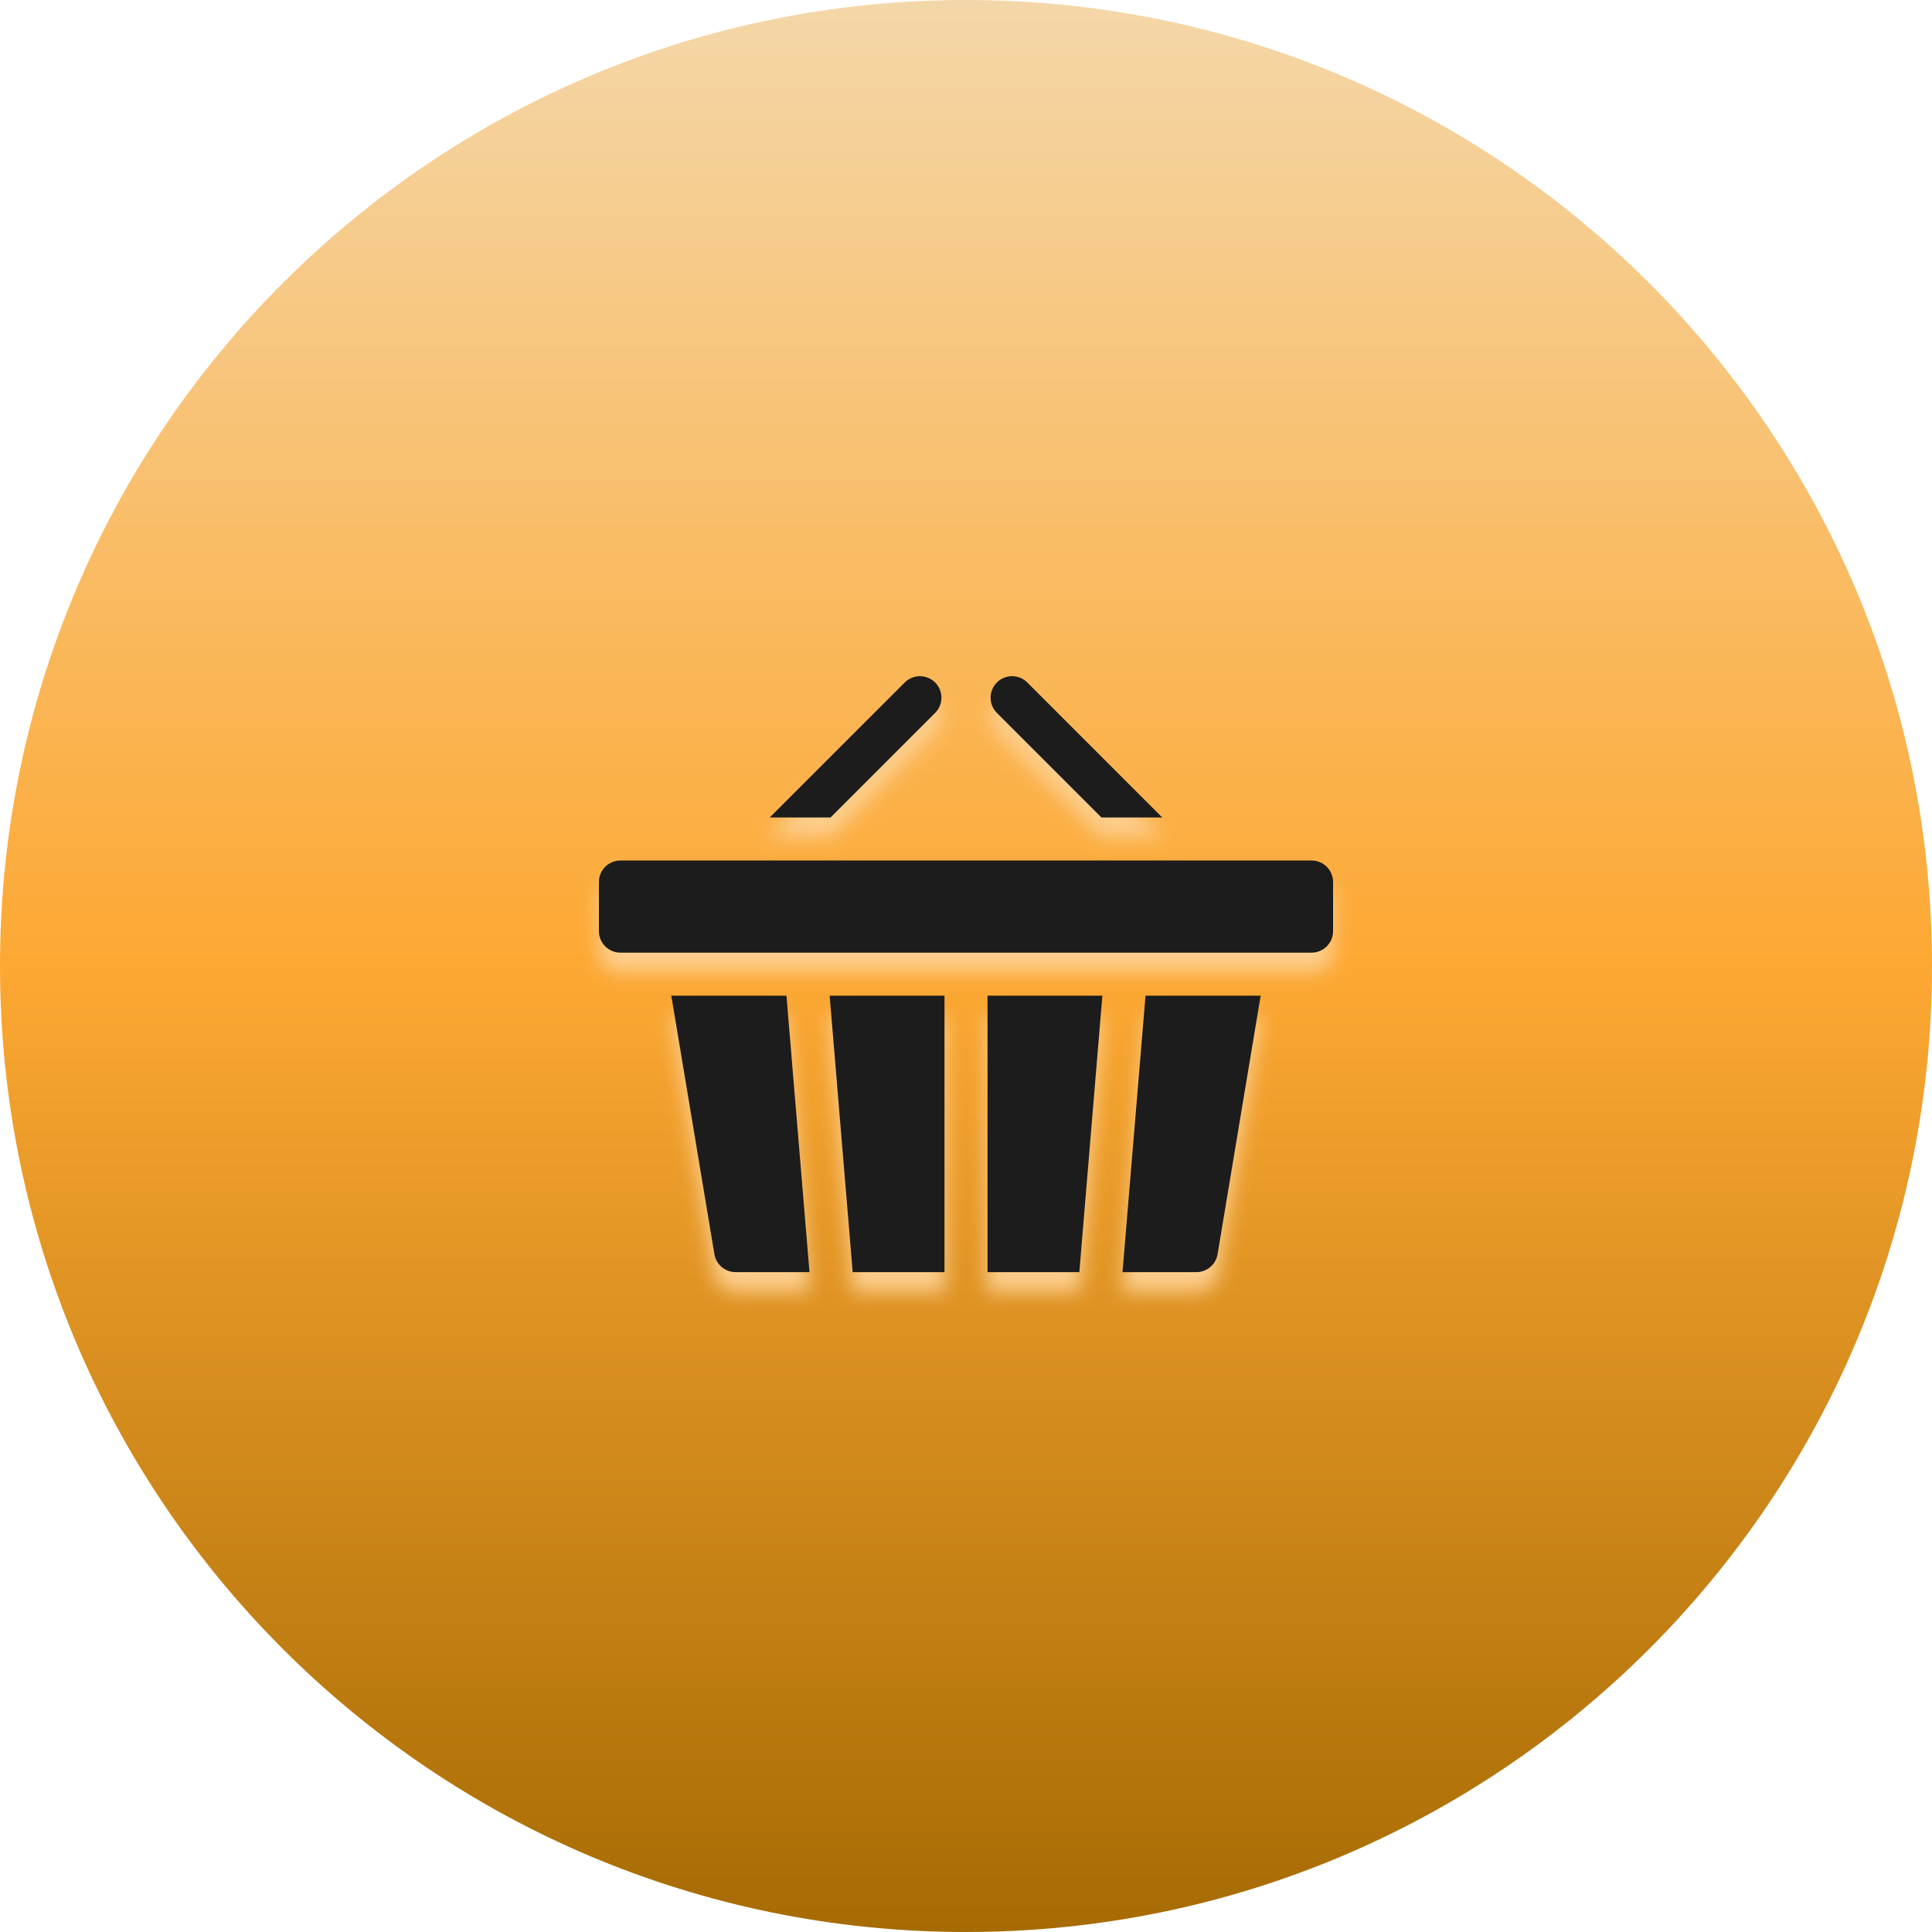
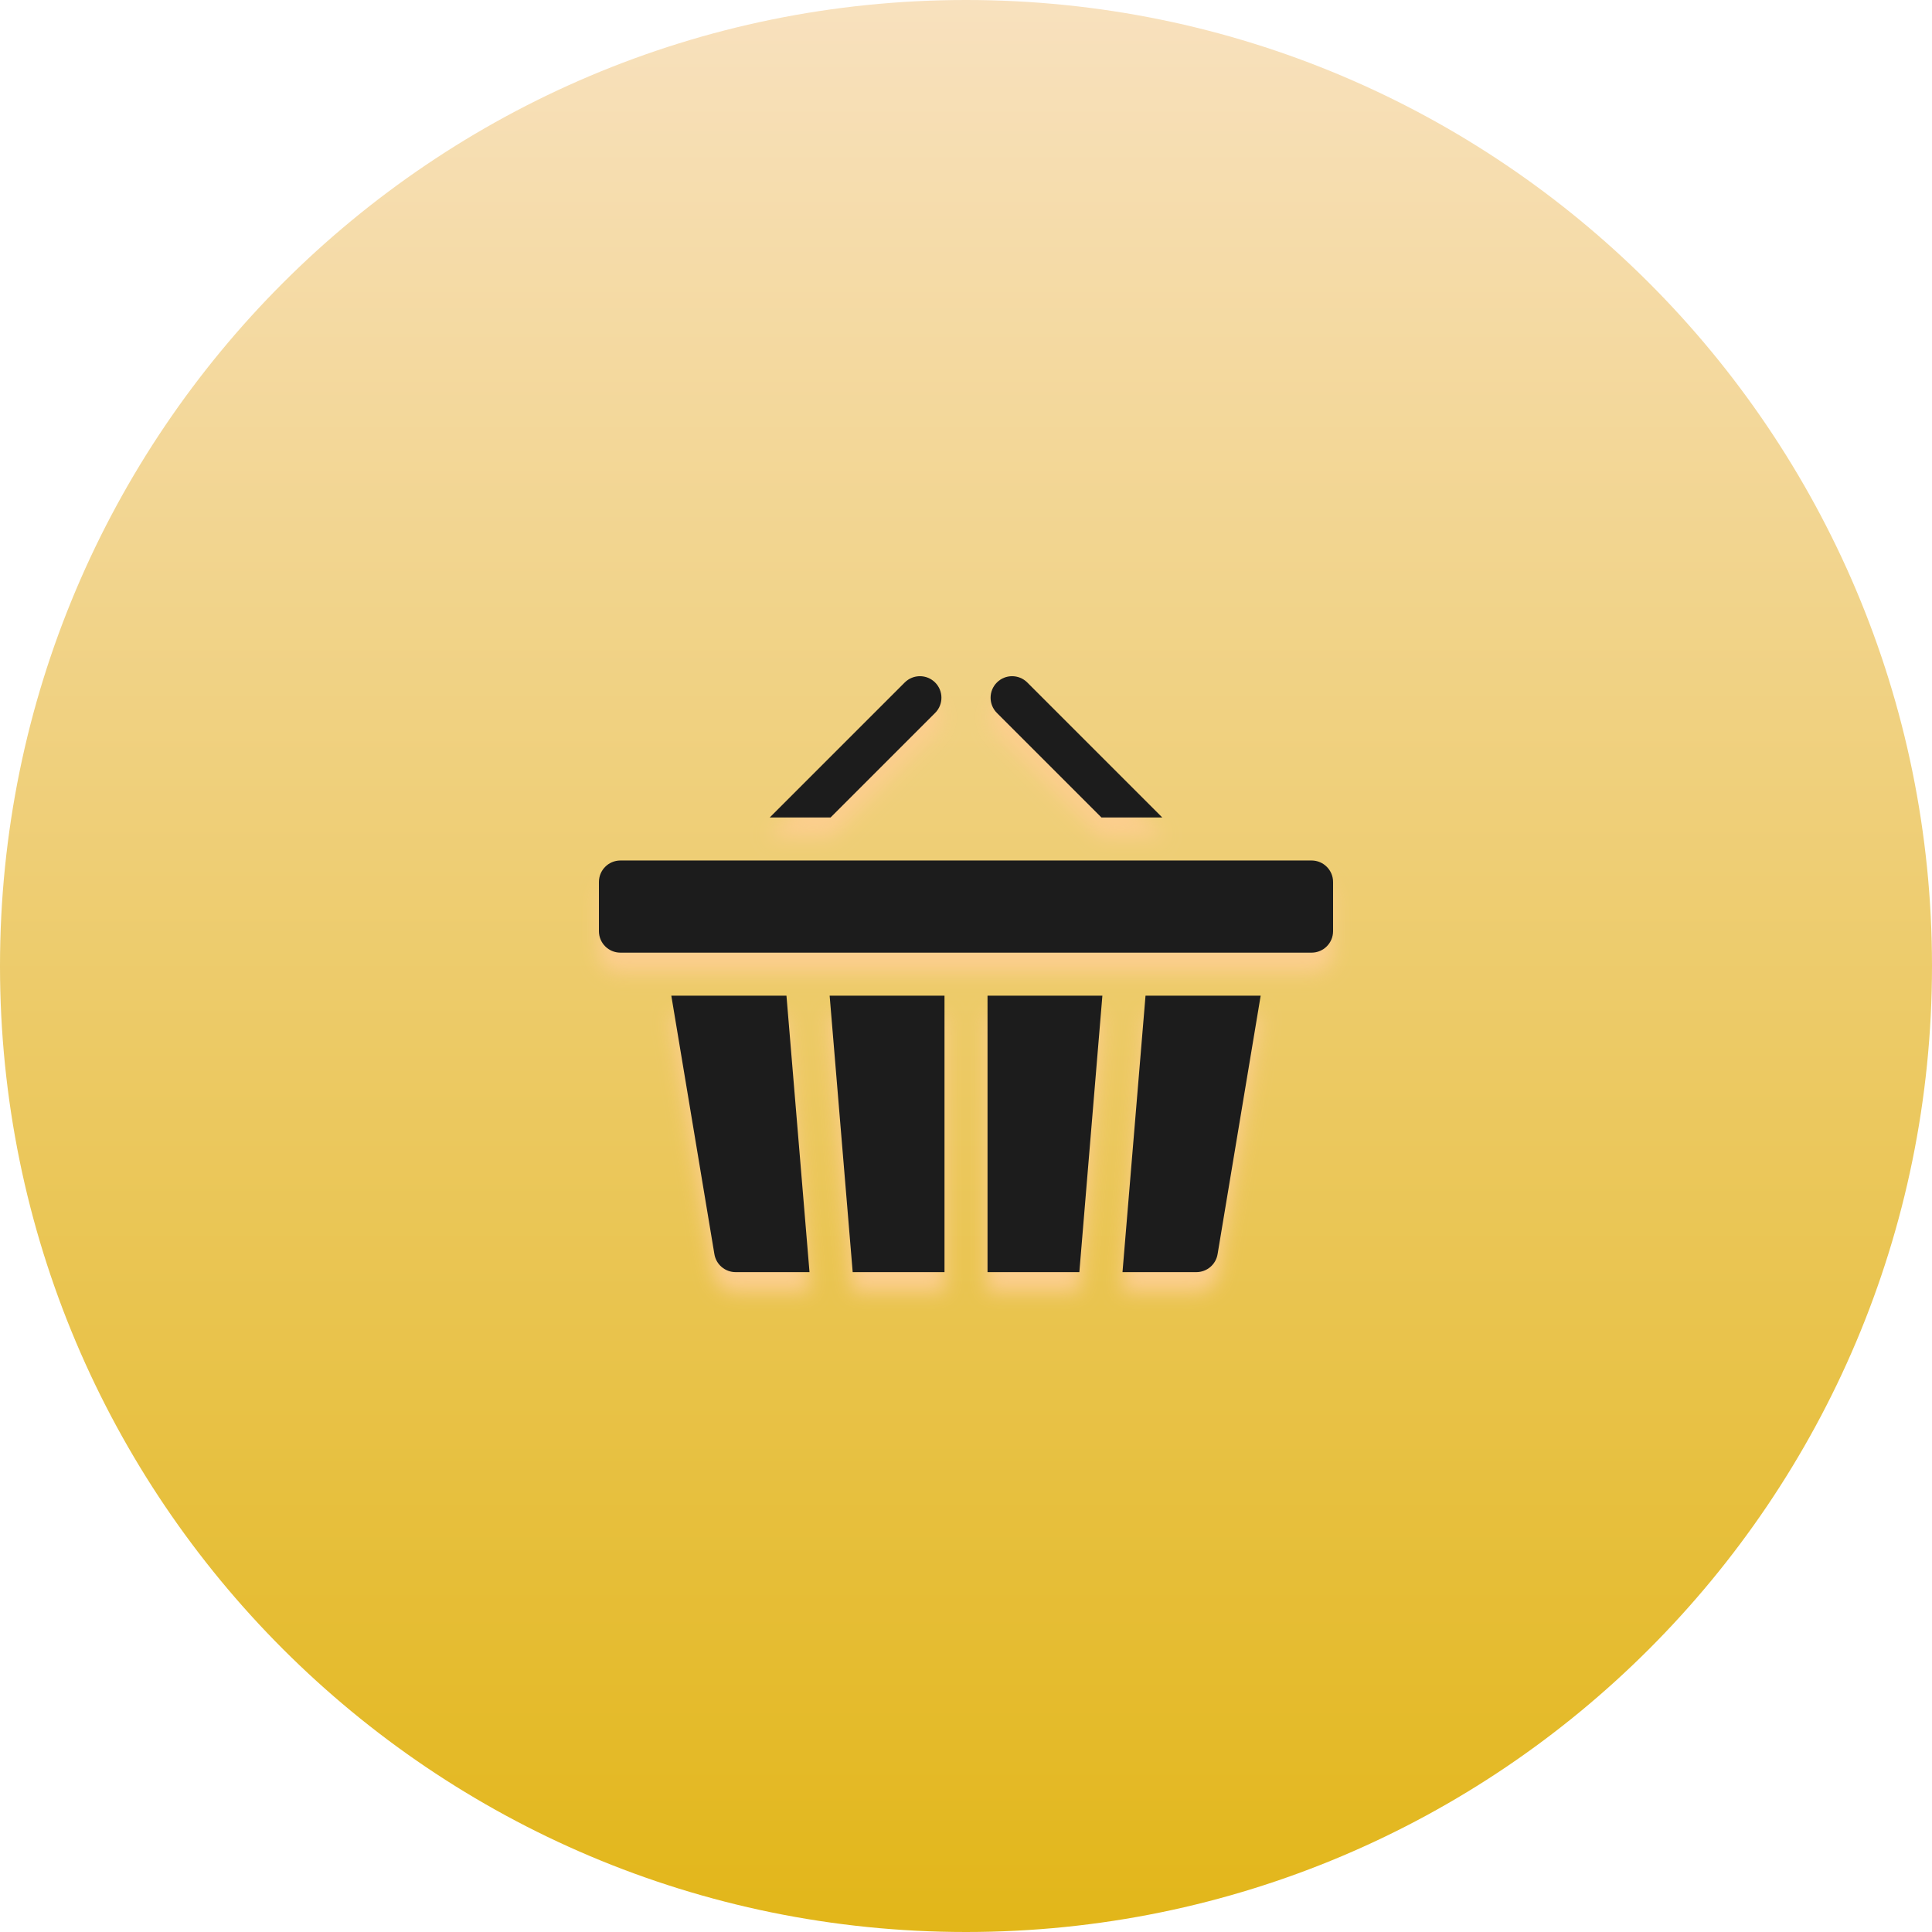
<svg xmlns="http://www.w3.org/2000/svg" width="100" height="100" viewBox="0 0 100 100" fill="none">
  <path fill-rule="evenodd" clip-rule="evenodd" d="M50 0C77.615 0 100 22.385 100 50C100 77.614 77.615 100 50 100C22.386 100 0 77.614 0 50C0 22.385 22.386 0 50 0Z" fill="url(#paint0_linear)" />
  <g filter="url(#filter0_d)">
    <path d="M67.887 44.539H32.113C31.498 44.539 31 45.038 31 45.653V48.196C31 48.811 31.498 49.309 32.113 49.309H67.887C68.501 49.309 69 48.811 69 48.196V45.653C69 45.038 68.501 44.539 67.887 44.539Z" fill="#1C1C1C" />
    <path d="M48.402 36.901C48.837 36.466 48.837 35.761 48.402 35.326C47.968 34.891 47.263 34.891 46.828 35.326L39.841 42.313H42.99L48.402 36.901Z" fill="#1C1C1C" />
    <path d="M57.011 42.313H60.16L53.173 35.326C52.738 34.891 52.033 34.891 51.599 35.326C51.164 35.761 51.164 36.466 51.599 36.901L57.011 42.313Z" fill="#1C1C1C" />
    <path d="M44.135 65.845H48.887V51.536H42.942L44.135 65.845Z" fill="#1C1C1C" />
    <path d="M51.114 65.845H55.867L57.059 51.536H51.114V65.845Z" fill="#1C1C1C" />
    <path d="M34.747 51.536L36.977 64.915C37.066 65.452 37.531 65.845 38.075 65.845H41.9L40.707 51.536H34.747Z" fill="#1C1C1C" />
    <path d="M58.1 65.845H61.924C62.468 65.845 62.933 65.452 63.022 64.915L65.252 51.536H59.292L58.1 65.845Z" fill="#1C1C1C" />
  </g>
  <defs>
    <filter id="filter0_d" x="30" y="35" width="40" height="32.845" filterUnits="userSpaceOnUse" color-interpolation-filters="sRGB">
      <feFlood flood-opacity="0" result="BackgroundImageFix" />
      <feColorMatrix in="SourceAlpha" type="matrix" values="0 0 0 0 0 0 0 0 0 0 0 0 0 0 0 0 0 0 127 0" />
      <feOffset dy="1" />
      <feGaussianBlur stdDeviation="0.5" />
      <feColorMatrix type="matrix" values="0 0 0 0 0.988 0 0 0 0 0.808 0 0 0 0 0.555 0 0 0 1 0" />
      <feBlend mode="normal" in2="BackgroundImageFix" result="effect1_dropShadow" />
      <feBlend mode="normal" in="SourceGraphic" in2="effect1_dropShadow" result="shape" />
    </filter>
    <linearGradient id="paint0_linear" x1="0" y1="100" x2="0" y2="0" gradientUnits="userSpaceOnUse">
-       <stop stop-color="#A66B04" />
-       <stop offset="0.5" stop-color="#FDA833" />
-       <stop offset="1" stop-color="#F4D7A9" />
+       <stop stop-color="#E2B619" />
+       <stop offset="1" stop-color="#F8E1BE" />
    </linearGradient>
  </defs>
</svg>
